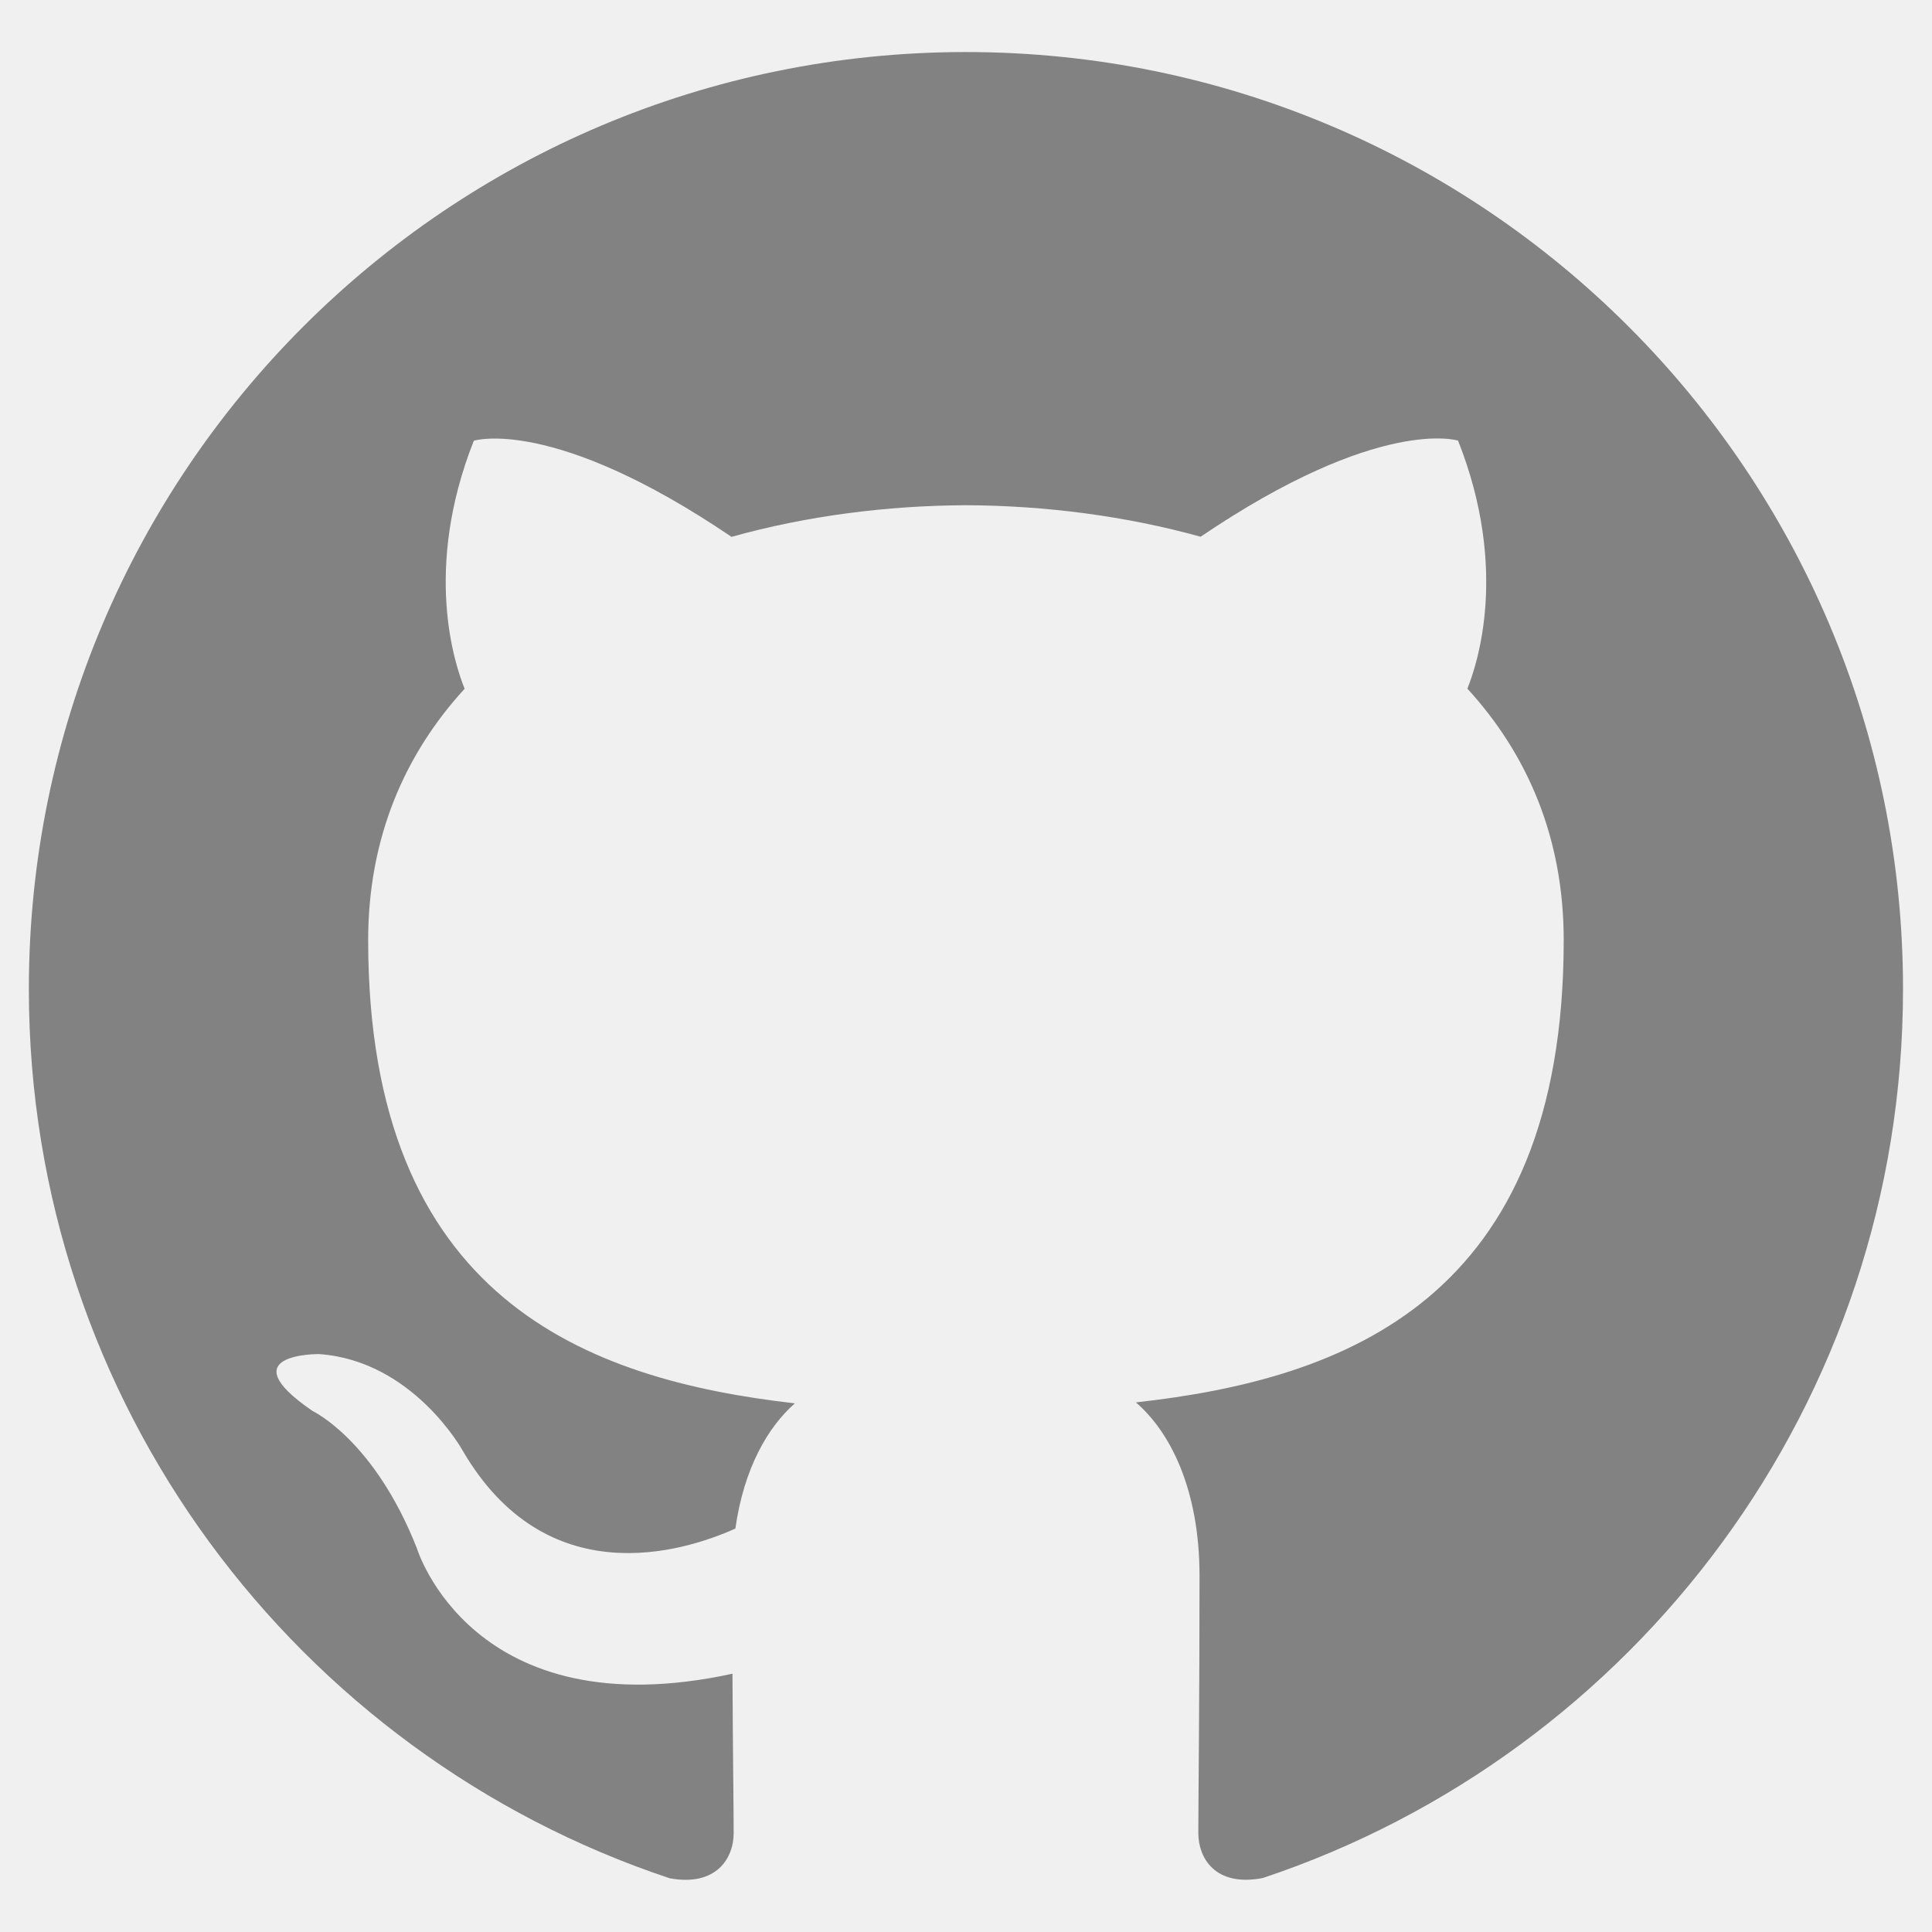
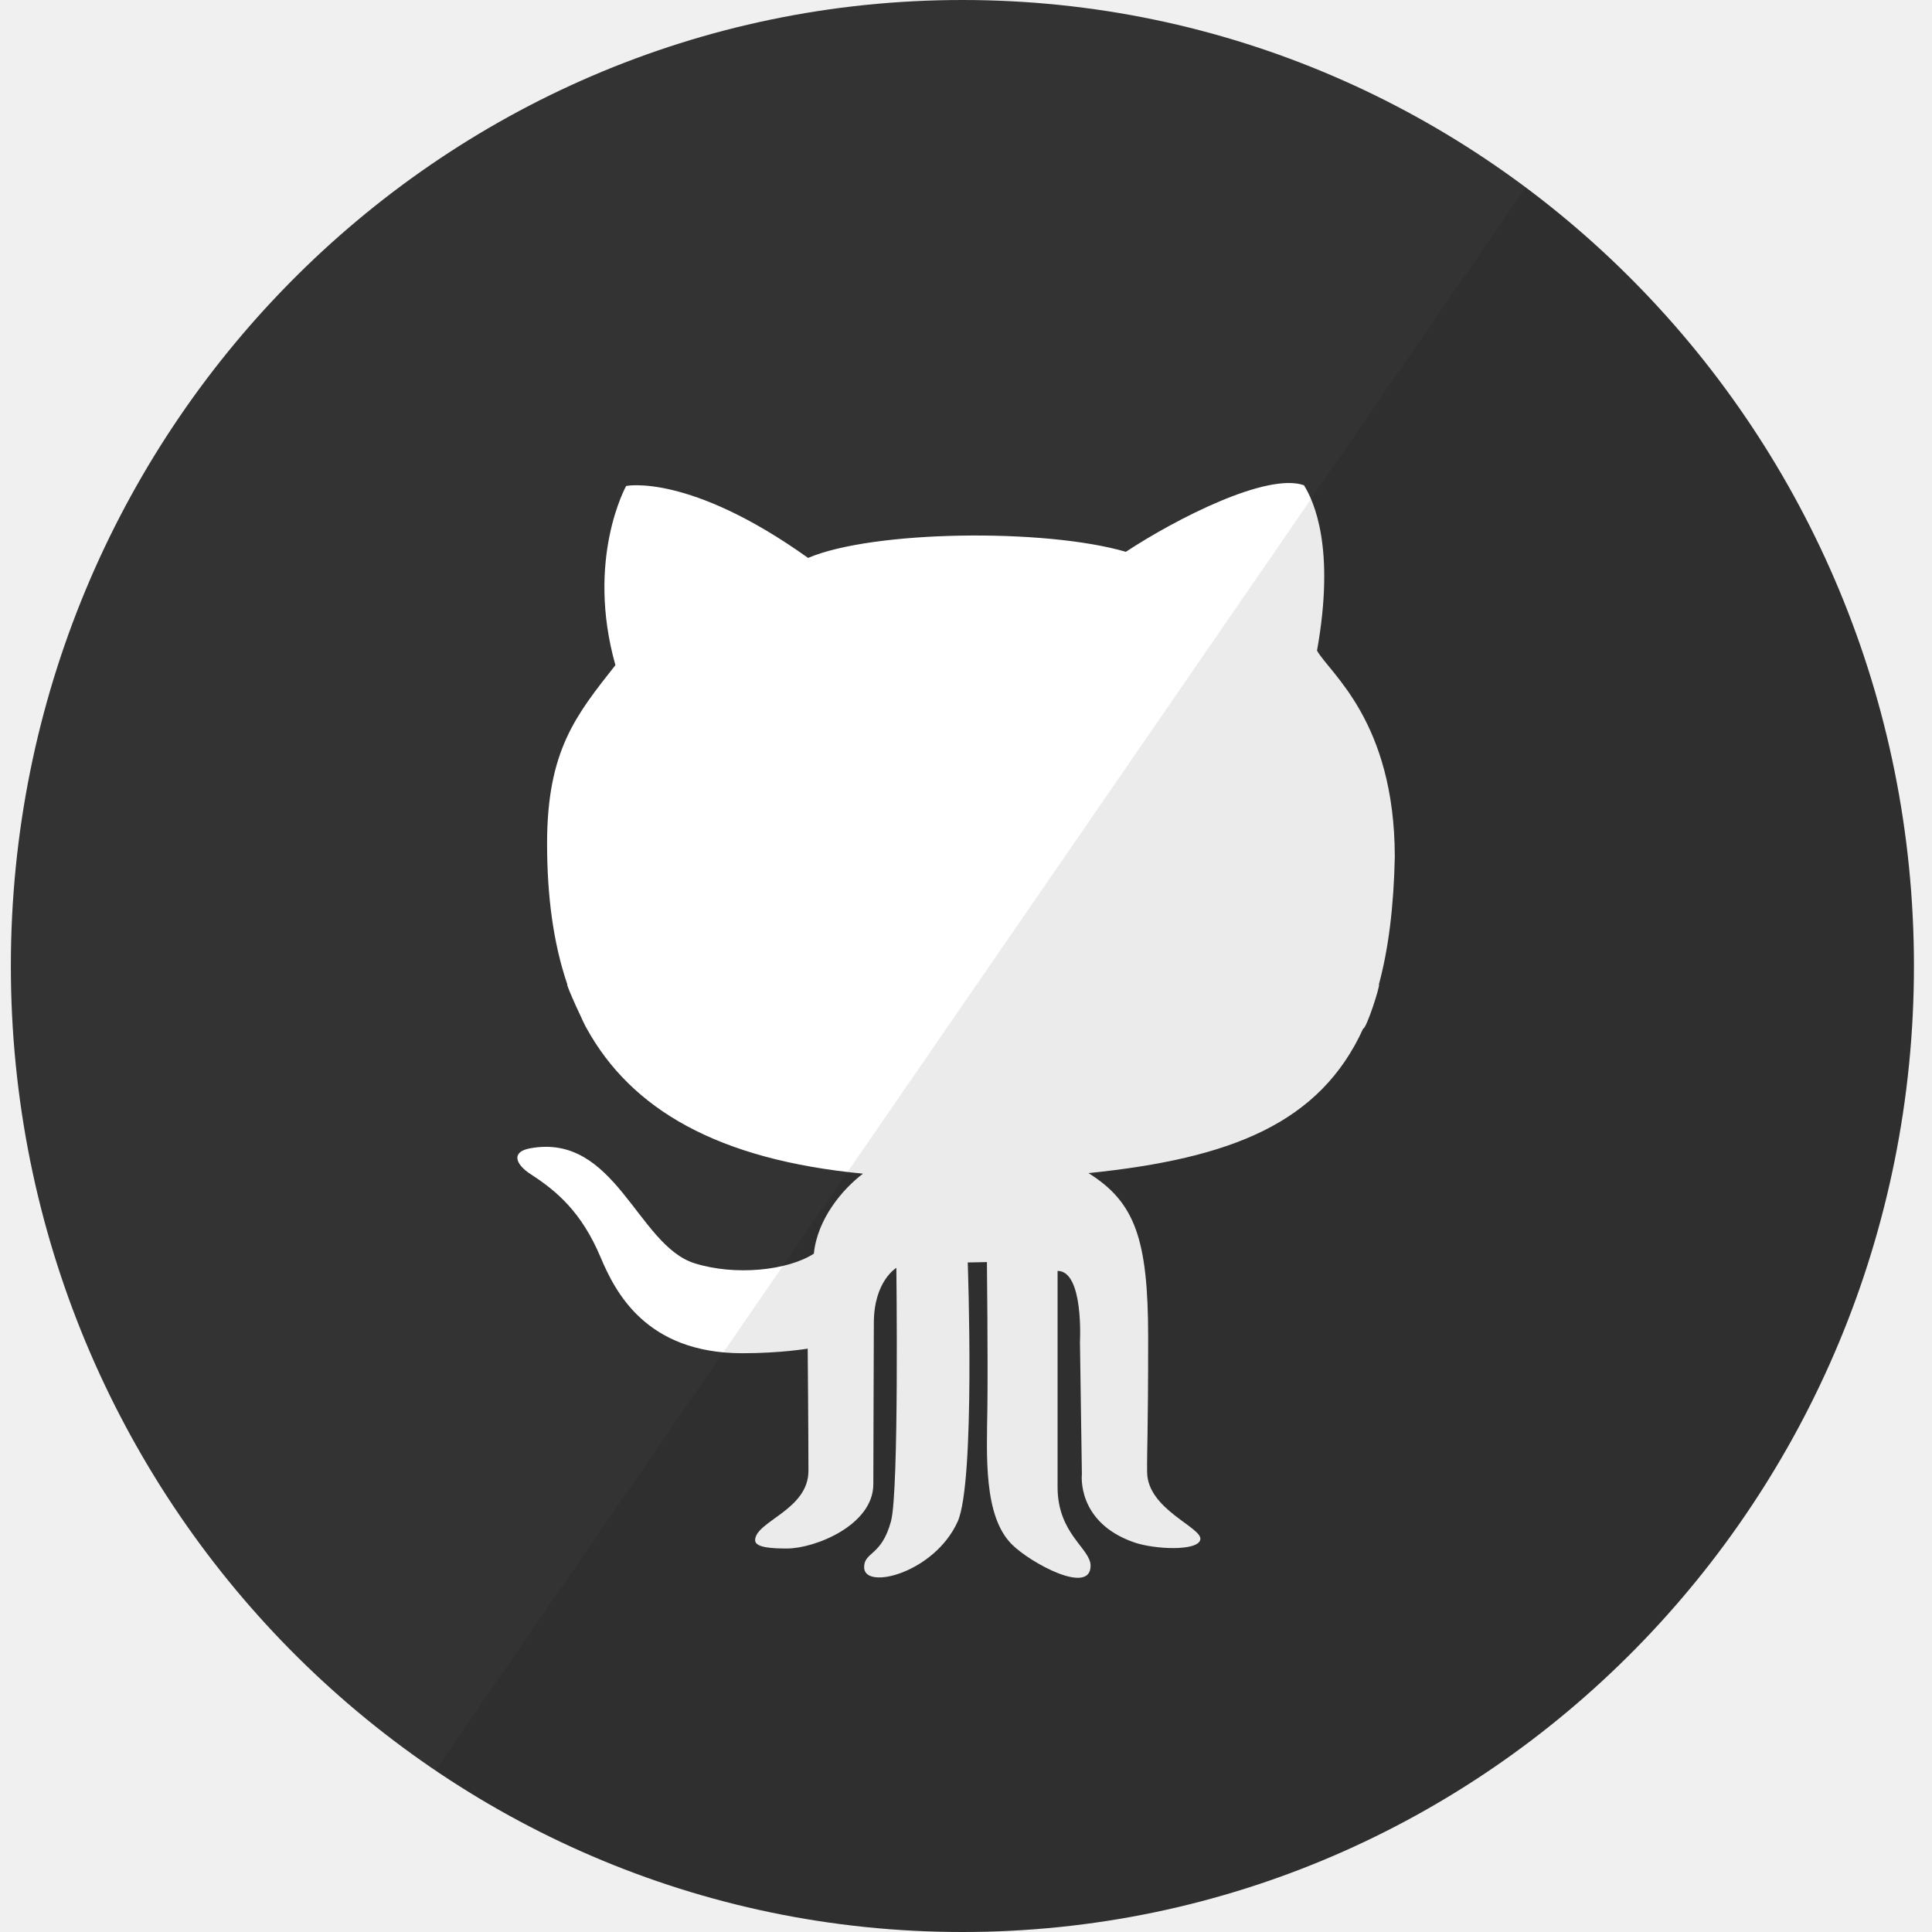
- <svg viewBox="0 0 16 16">
-   <path fill="#828282" d="M7.999,0.431c-4.285,0-7.76,3.474-7.76,7.761 c0,3.428,2.223,6.337,5.307,7.363c0.388,0.071,0.53-0.168,0.53-0.374c0-0.184-0.007-0.672-0.01-1.32 c-2.159,0.469-2.614-1.04-2.614-1.04c-0.353-0.896-0.862-1.135-0.862-1.135c-0.705-0.481,0.053-0.472,0.053-0.472 c0.779,0.055,1.189,0.8,1.189,0.8c0.692,1.186,1.816,0.843,2.258,0.645c0.071-0.502,0.271-0.843,0.493-1.037 C4.86,11.425,3.049,10.76,3.049,7.786c0-0.847,0.302-1.54,0.799-2.082C3.768,5.507,3.501,4.718,3.924,3.65 c0,0,0.652-0.209,2.134,0.796C6.677,4.273,7.34,4.187,8,4.184c0.659,0.003,1.323,0.089,1.943,0.261 c1.482-1.004,2.132-0.796,2.132-0.796c0.423,1.068,0.157,1.857,0.077,2.054c0.497,0.542,0.798,1.235,0.798,2.082 c0,2.981-1.814,3.637-3.543,3.829c0.279,0.24,0.527,0.713,0.527,1.437c0,1.037-0.01,1.874-0.01,2.129 c0,0.208,0.14,0.449,0.534,0.373c3.081-1.028,5.302-3.935,5.302-7.362C15.76,3.906,12.285,0.431,7.999,0.431z" />
+ <svg xmlns="http://www.w3.org/2000/svg" width="60px" height="60px" viewBox="0 0 60 60" version="1.1">
+   <description>Created with Sketch (http://www.bohemiancoding.com/sketch)</description>
+   <defs />
+   <g id="Page-1" stroke="none" stroke-width="1" fill="none" fill-rule="evenodd">
+     <g id="Github">
+       <g id="Github-">
+         <path d="M0.337,30 C0.337,13.431 13.567,0 29.888,0 C46.208,0 59.439,13.431 59.439,30 C59.439,46.569 46.208,60 29.888,60 C13.567,60 0.337,46.569 0.337,30 Z M0.337,30" id="Github" fill="#333333" />
+         <path d="M18.218,31.936 C19.607,34.451 22.285,36.016 26.801,36.449 C26.156,36.937 25.382,37.863 25.275,38.934 C24.464,39.457 22.835,39.63 21.567,39.231 C19.792,38.672 19.112,35.164 16.453,35.664 C15.877,35.772 15.992,36.151 16.49,36.472 C17.3,36.996 18.063,37.65 18.651,39.044 C19.103,40.114 20.053,42.026 23.057,42.026 C24.249,42.026 25.084,41.883 25.084,41.883 C25.084,41.883 25.107,44.614 25.107,45.676 C25.107,46.9 23.451,47.246 23.451,47.835 C23.451,48.068 23.999,48.09 24.44,48.09 C25.31,48.09 27.122,47.365 27.122,46.092 C27.122,45.081 27.138,41.681 27.138,41.086 C27.138,39.786 27.837,39.374 27.837,39.374 C27.837,39.374 27.924,46.315 27.67,47.246 C27.373,48.34 26.836,48.185 26.836,48.673 C26.836,49.399 29.017,48.851 29.74,47.257 C30.298,46.017 30.054,39.207 30.054,39.207 L30.65,39.195 C30.65,39.195 30.684,42.312 30.664,43.737 C30.643,45.213 30.543,47.079 31.421,47.959 C31.998,48.538 33.869,49.553 33.869,48.625 C33.869,48.086 32.844,47.642 32.844,46.183 L32.844,39.469 C33.662,39.469 33.539,41.677 33.539,41.677 L33.599,45.779 C33.599,45.779 33.419,47.273 35.219,47.899 C35.854,48.121 37.214,48.181 37.278,47.809 C37.342,47.436 35.641,46.881 35.625,45.724 C35.616,45.018 35.657,44.606 35.657,41.538 C35.657,38.47 35.244,37.336 33.805,36.432 C38.246,35.977 40.994,34.881 42.334,31.945 C42.438,31.948 42.879,30.574 42.822,30.574 C43.122,29.466 43.284,28.155 43.317,26.603 C43.309,22.393 41.29,20.904 40.901,20.205 C41.474,17.018 40.806,15.568 40.496,15.07 C39.352,14.664 36.515,16.115 34.965,17.137 C32.438,16.4 27.098,16.471 25.096,17.327 C21.401,14.688 19.446,15.092 19.446,15.092 C19.446,15.092 18.182,17.351 19.112,20.657 C17.896,22.203 16.99,23.297 16.99,26.196 C16.99,27.83 17.183,29.292 17.618,30.569 C17.564,30.568 18.201,31.936 18.218,31.936 Z M18.218,31.936" id="Path" fill="#FFFFFF" />
+         <path d="M59.439,30 C59.439,46.569 46.208,60 29.888,60 C23.835,60 18.207,58.153 13.522,54.983 L47.382,5.819 C54.694,11.281 59.439,20.078 59.439,30 Z M59.439,30" id="reflec" fill-opacity="0.08" fill="#000000" />
+       </g>
+     </g>
+   </g>
</svg>
